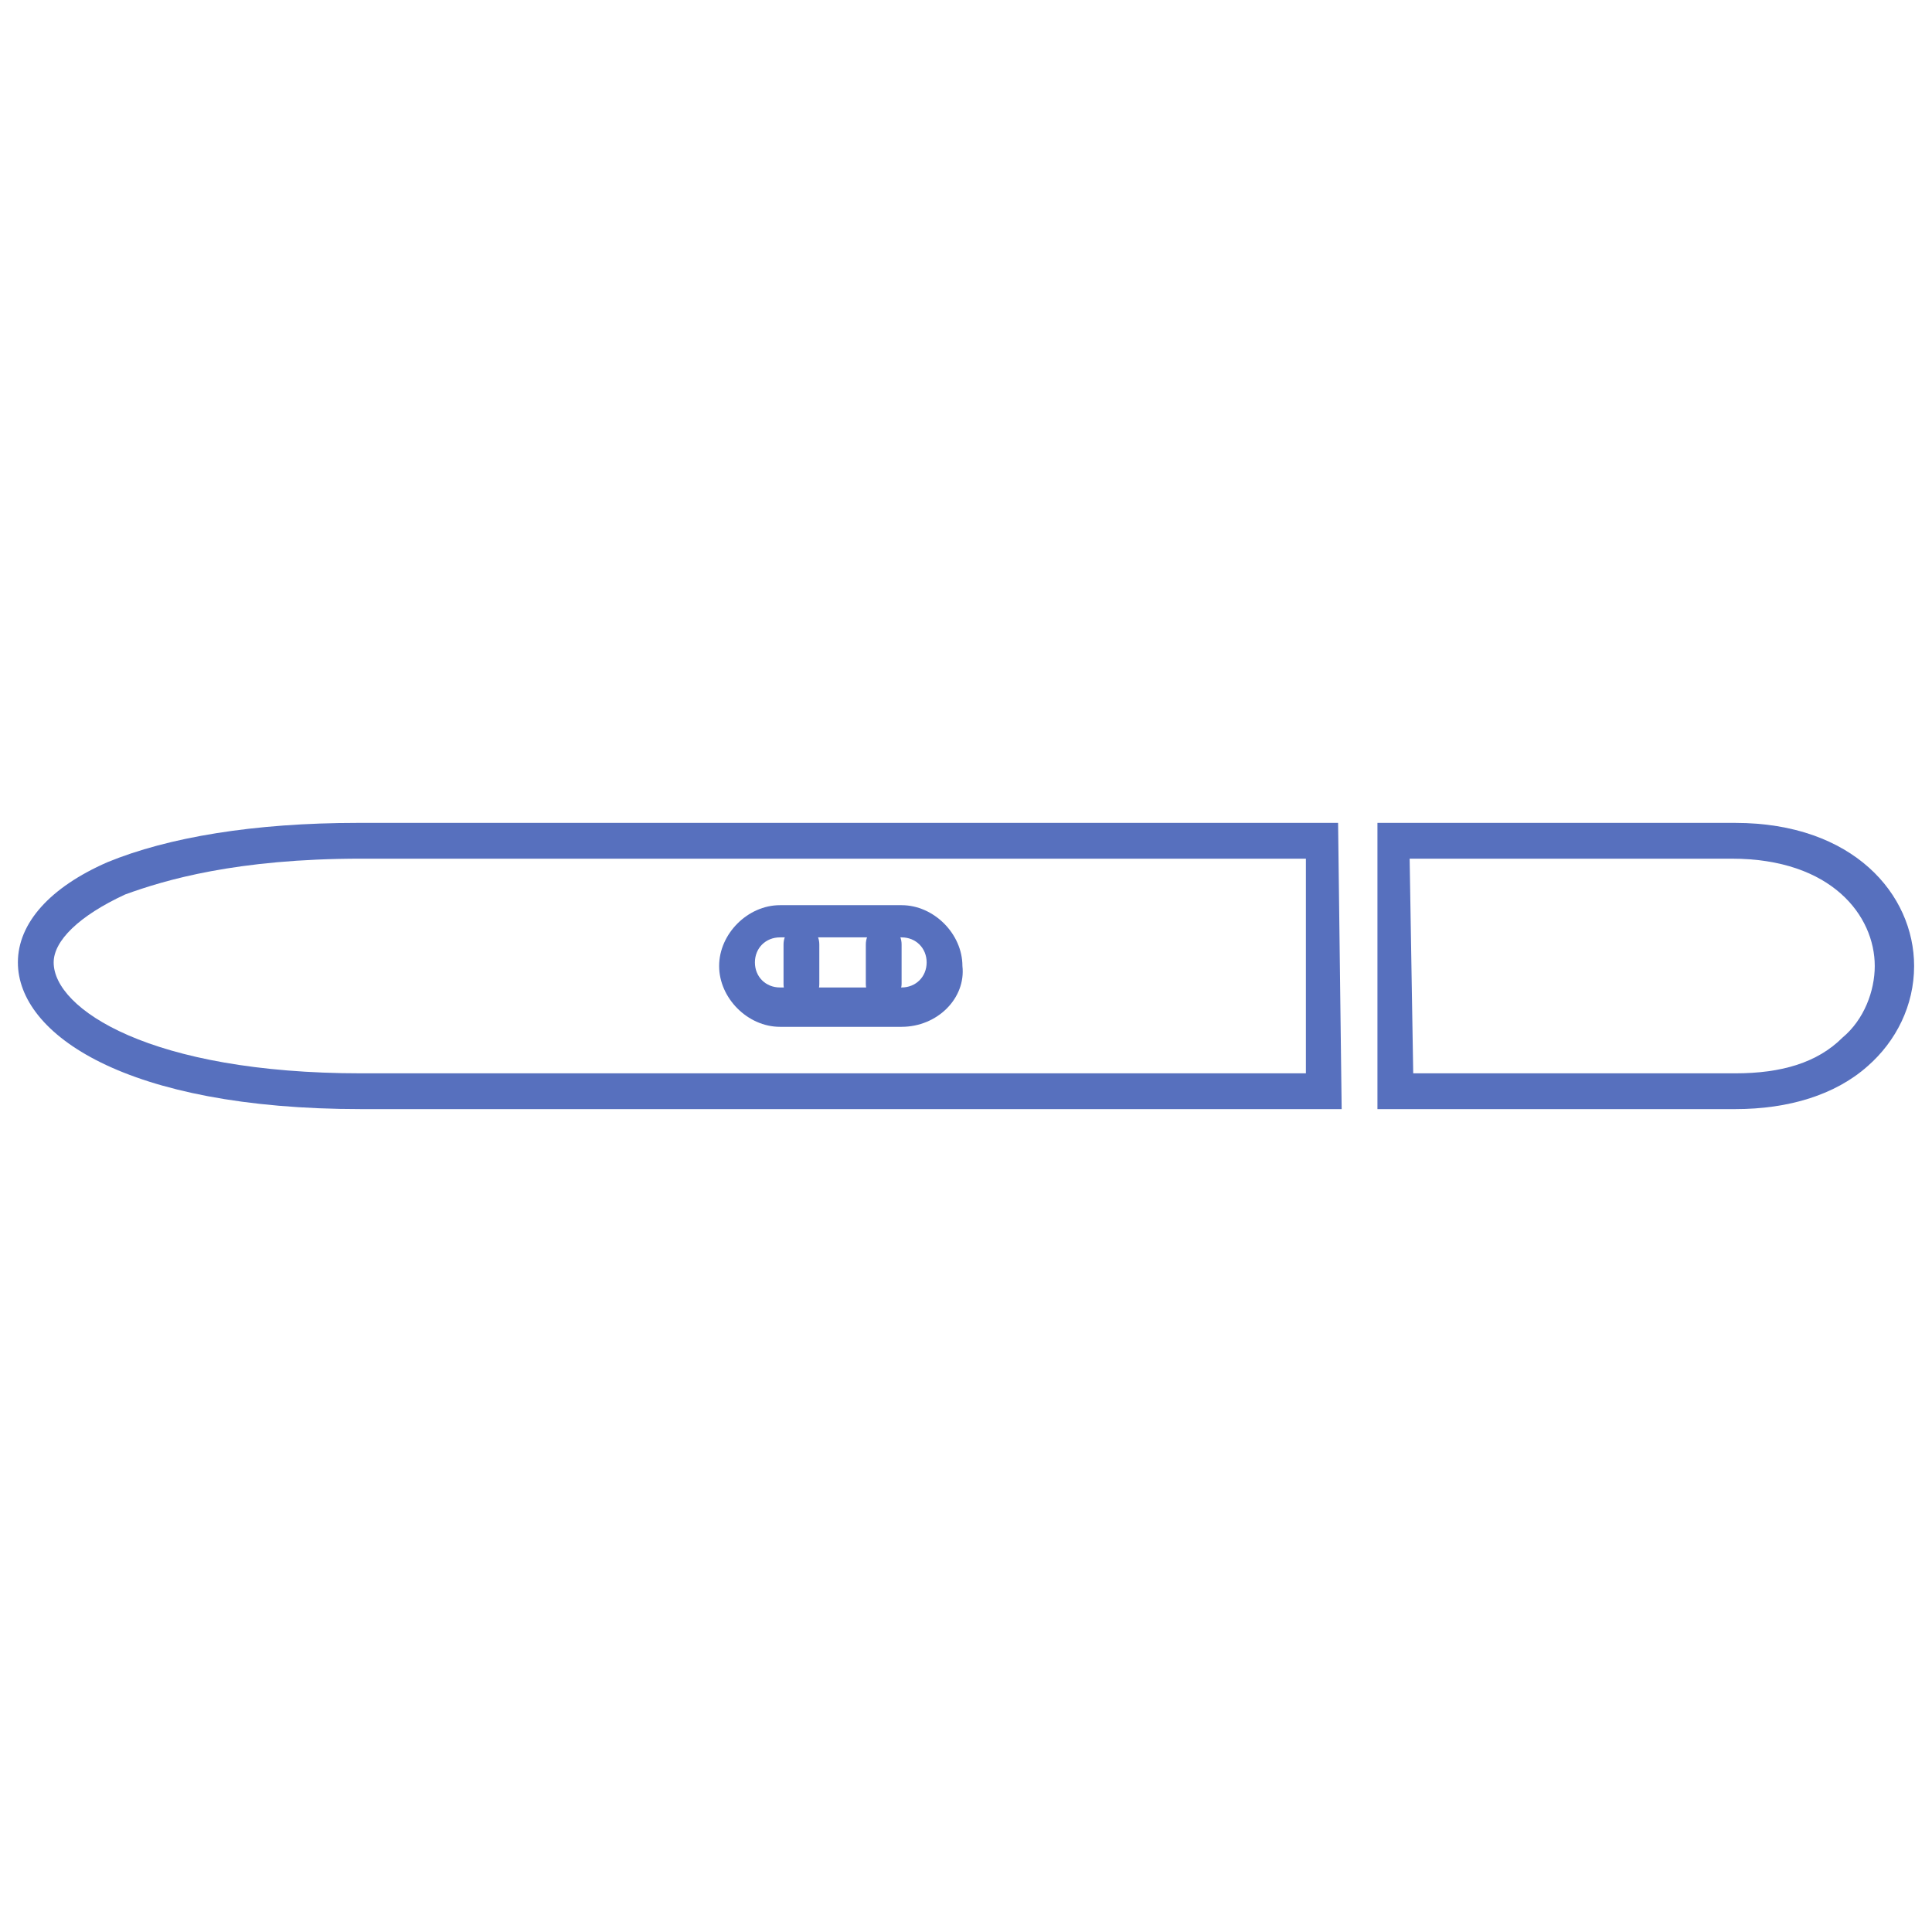
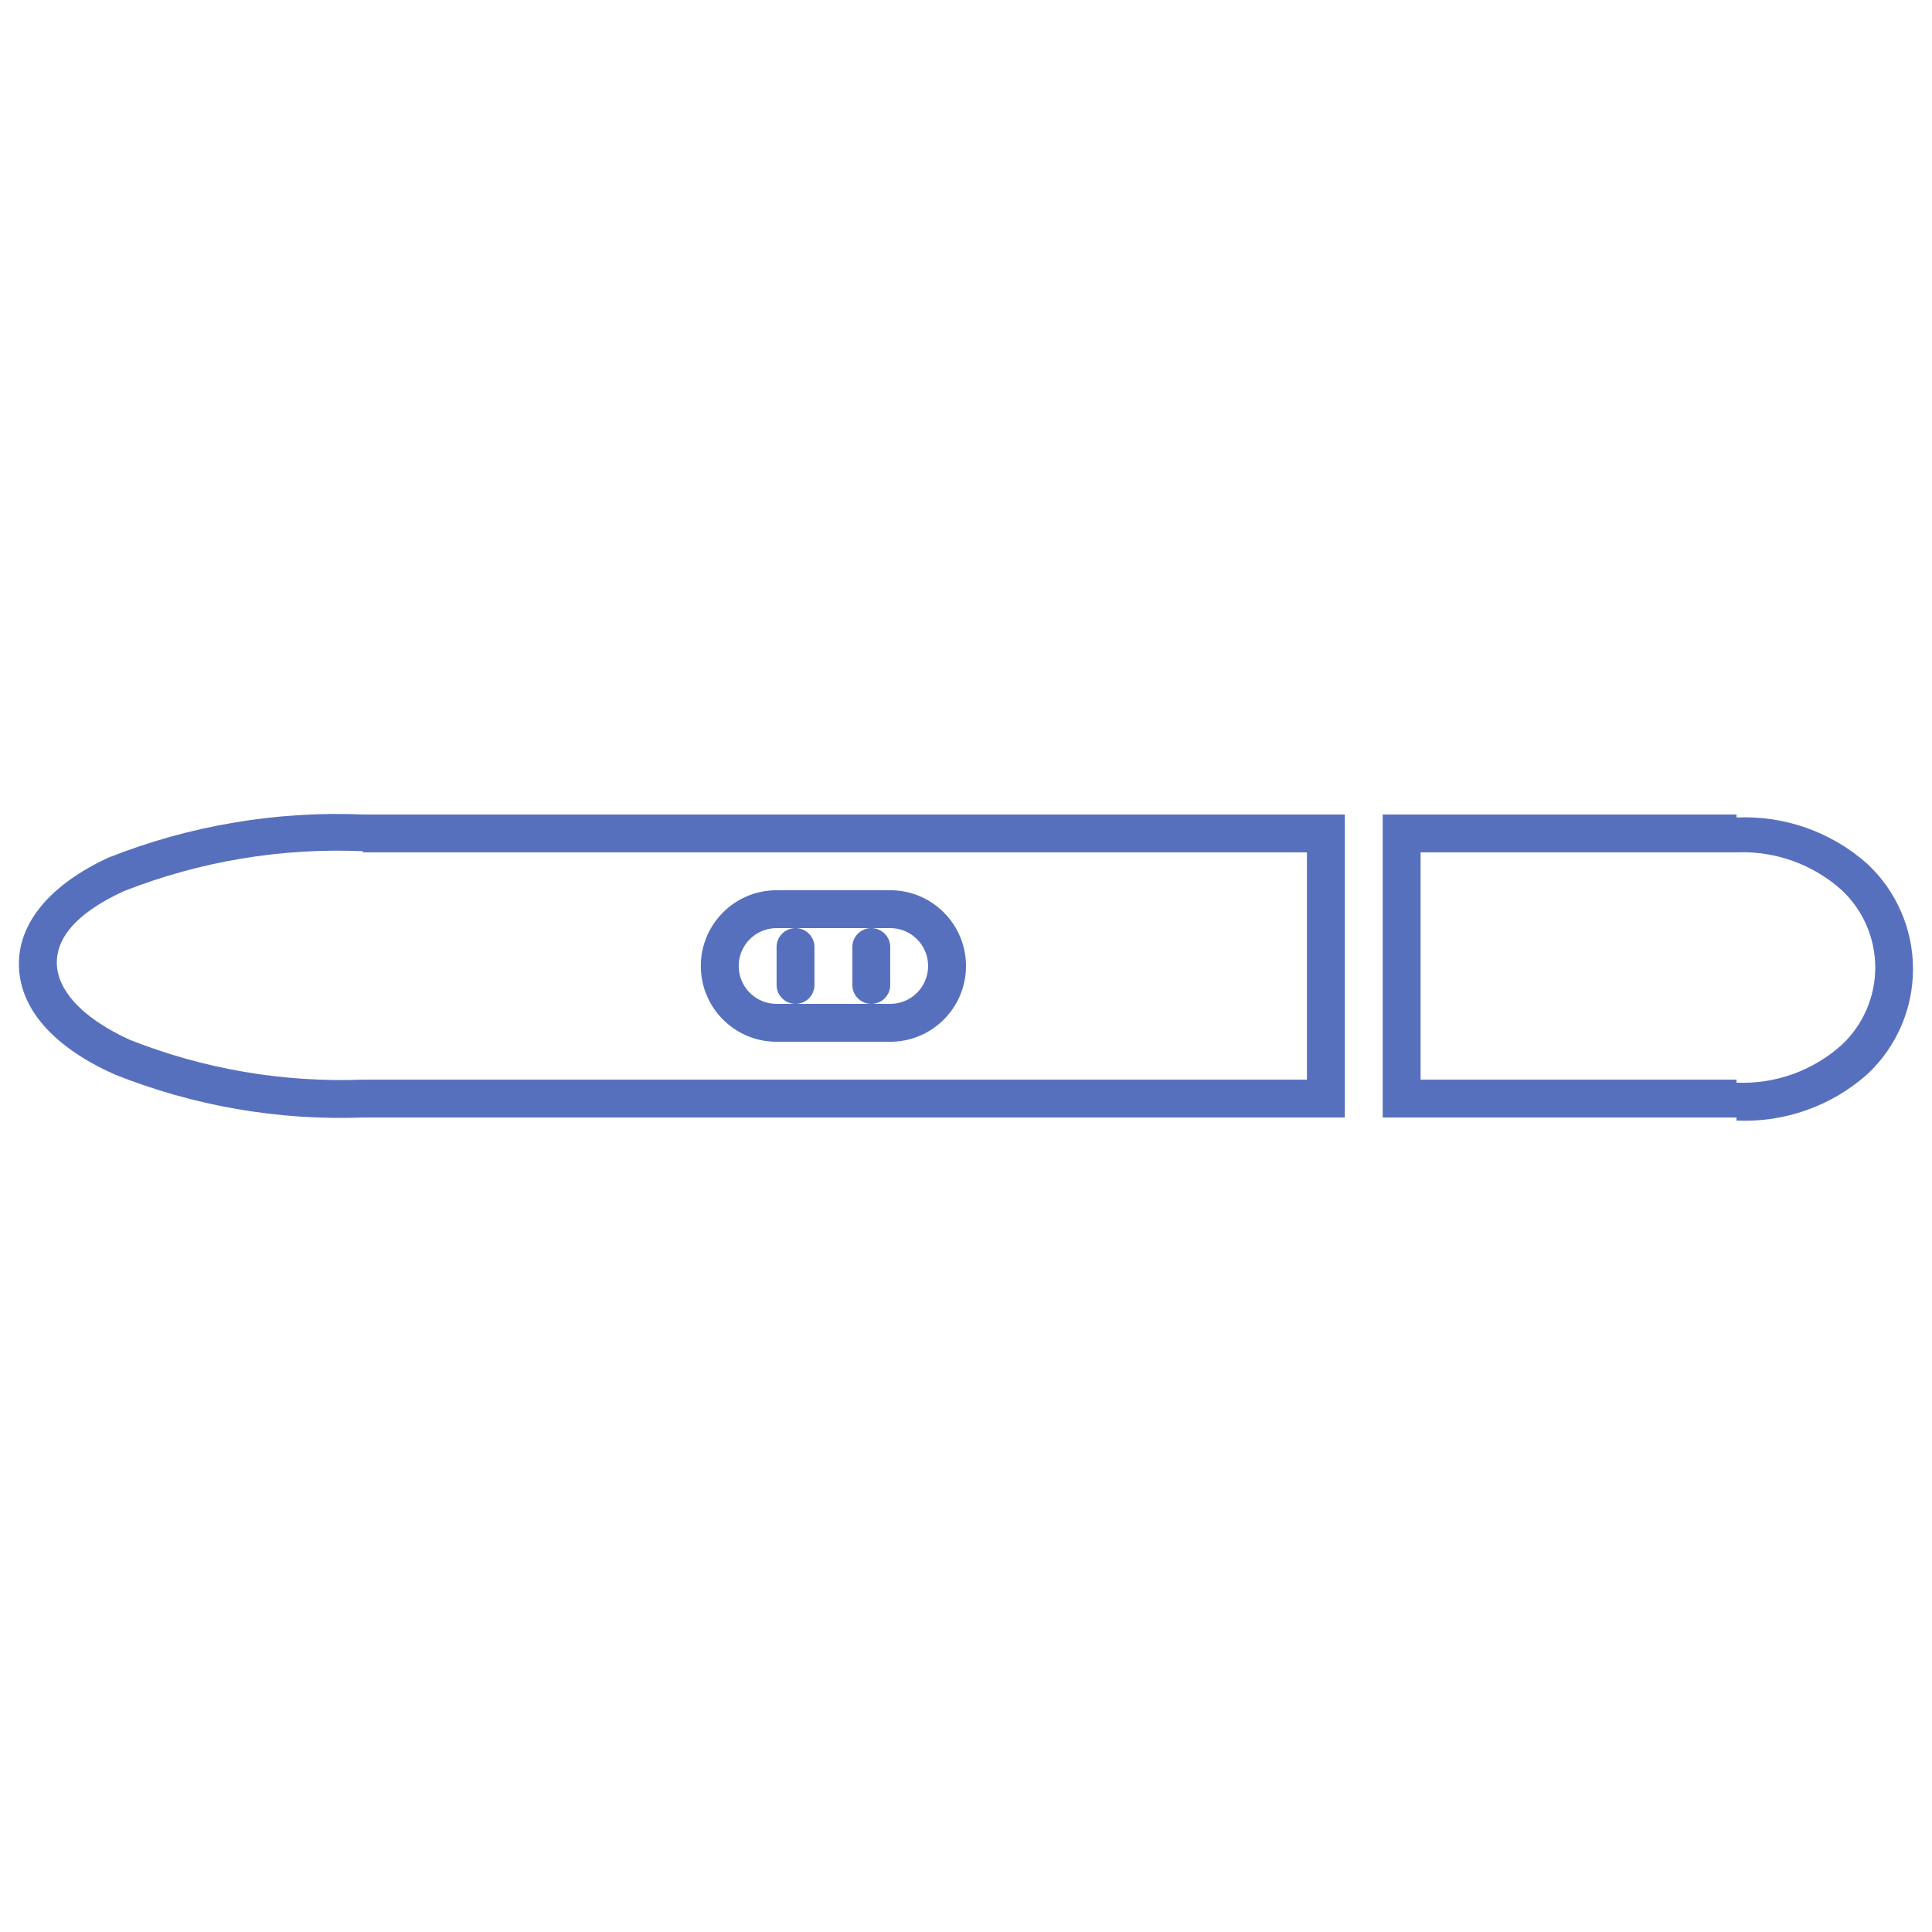
- <svg xmlns="http://www.w3.org/2000/svg" version="1.1" id="Layer_1" x="0px" y="0px" viewBox="0 0 54 54" style="enable-background:new 0 0 54 54;" xml:space="preserve">
-   <style type="text/css">
- 	.st0{fill:#5770BE;}
- </style>
-   <g>
-     <path class="st0" d="M48.5,31h-10v-8h10c3.3,0,5,2,5,4c0,1.1-0.5,2.1-1.3,2.8C51.3,30.6,50,31,48.5,31z M39.5,30h9   c1.3,0,2.3-0.3,3-1c0.6-0.5,0.9-1.3,0.9-2c0-1.4-1.2-3-4-3h-9L39.5,30L39.5,30z" />
-   </g>
-   <g>
-     <path class="st0" d="M37.5,31H10.1c-6.6,0-9.6-2.1-9.6-4.1c0-1.1,0.9-2.1,2.5-2.8c1.7-0.7,4.1-1.1,7-1.1h27.4L37.5,31L37.5,31z    M10.1,24c-3.5,0-5.5,0.6-6.6,1c-1.3,0.6-2,1.3-2,1.9c0,1.3,2.7,3.1,8.6,3.1h26.4v-6H10.1z" />
-   </g>
-   <g>
-     <path class="st0" d="M25.2,28.7h-3.4c-0.9,0-1.7-0.8-1.7-1.7s0.8-1.7,1.7-1.7h3.4c0.9,0,1.7,0.8,1.7,1.7   C27,27.9,26.2,28.7,25.2,28.7z M21.8,26.2c-0.4,0-0.7,0.3-0.7,0.7s0.3,0.7,0.7,0.7h3.4c0.4,0,0.7-0.3,0.7-0.7s-0.3-0.7-0.7-0.7   H21.8z" />
-   </g>
-   <g>
-     <path class="st0" d="M24.7,28c-0.3,0-0.5-0.2-0.5-0.5v-1.1c0-0.3,0.2-0.5,0.5-0.5s0.5,0.2,0.5,0.5v1.1C25.2,27.8,24.9,28,24.7,28z" />
-   </g>
-   <g>
-     <path class="st0" d="M22.4,28c-0.3,0-0.5-0.2-0.5-0.5v-1.1c0-0.3,0.2-0.5,0.5-0.5s0.5,0.2,0.5,0.5v1.1C22.9,27.8,22.7,28,22.4,28z" />
-   </g>
+ <svg xmlns="http://www.w3.org/2000/svg" id="Calque_1" data-name="Calque 1" viewBox="0 0 51 51">
+   <defs>
+     <style>.cls-1{fill:#5770be;}</style>
+   </defs>
+   <path class="cls-1" d="M37,29h-.5v.5H37Zm0-7v-.5h-.5V22Zm-2,0h.5v-.5H35ZM9.58,22v.5h0Zm0,7v.5h0ZM35,29v.5h.5V29ZM23.5,25a.5.5,0,0,0-1,0Zm-1,1a.5.5,0,0,0,1,0Zm-1-1a.5.5,0,0,0-1,0Zm-1,1a.5.5,0,0,0,1,0Zm17,3V22h-1v7ZM37,22.5h8.84v-1H37Zm8.84,0a3.91,3.91,0,0,1,2.78,1,2.8,2.8,0,0,1,0,4.08,3.91,3.91,0,0,1-2.78,1v1a4.86,4.86,0,0,0,3.46-1.23,3.8,3.8,0,0,0,0-5.54,4.86,4.86,0,0,0-3.46-1.23Zm0,6H37v1h8.84ZM35,21.5H9.58v1H35Zm-25.42,0a16.41,16.41,0,0,0-6.72,1.14c-1.49.69-2.4,1.7-2.36,2.88s1,2.16,2.52,2.84A16.07,16.07,0,0,0,9.58,29.5v-1a15.16,15.16,0,0,1-6.15-1.05c-1.38-.63-1.91-1.38-1.93-2s.42-1.31,1.78-1.93a15.43,15.43,0,0,1,6.3-1.05Zm0,8H35v-1H9.58ZM35.5,29V22h-1v7Zm-15-4.5h3v-1h-3Zm3,2h-3v1h3Zm-3,0a1,1,0,0,1-1-1h-1a2,2,0,0,0,2,2Zm4-1a1,1,0,0,1-1,1v1a2,2,0,0,0,2-2Zm-1-1a1,1,0,0,1,1,1h1a2,2,0,0,0-2-2Zm-3-1a2,2,0,0,0-2,2h1a1,1,0,0,1,1-1Zm2,1.5v1h1V25Zm-2,0v1h1V25Z" />
</svg>
